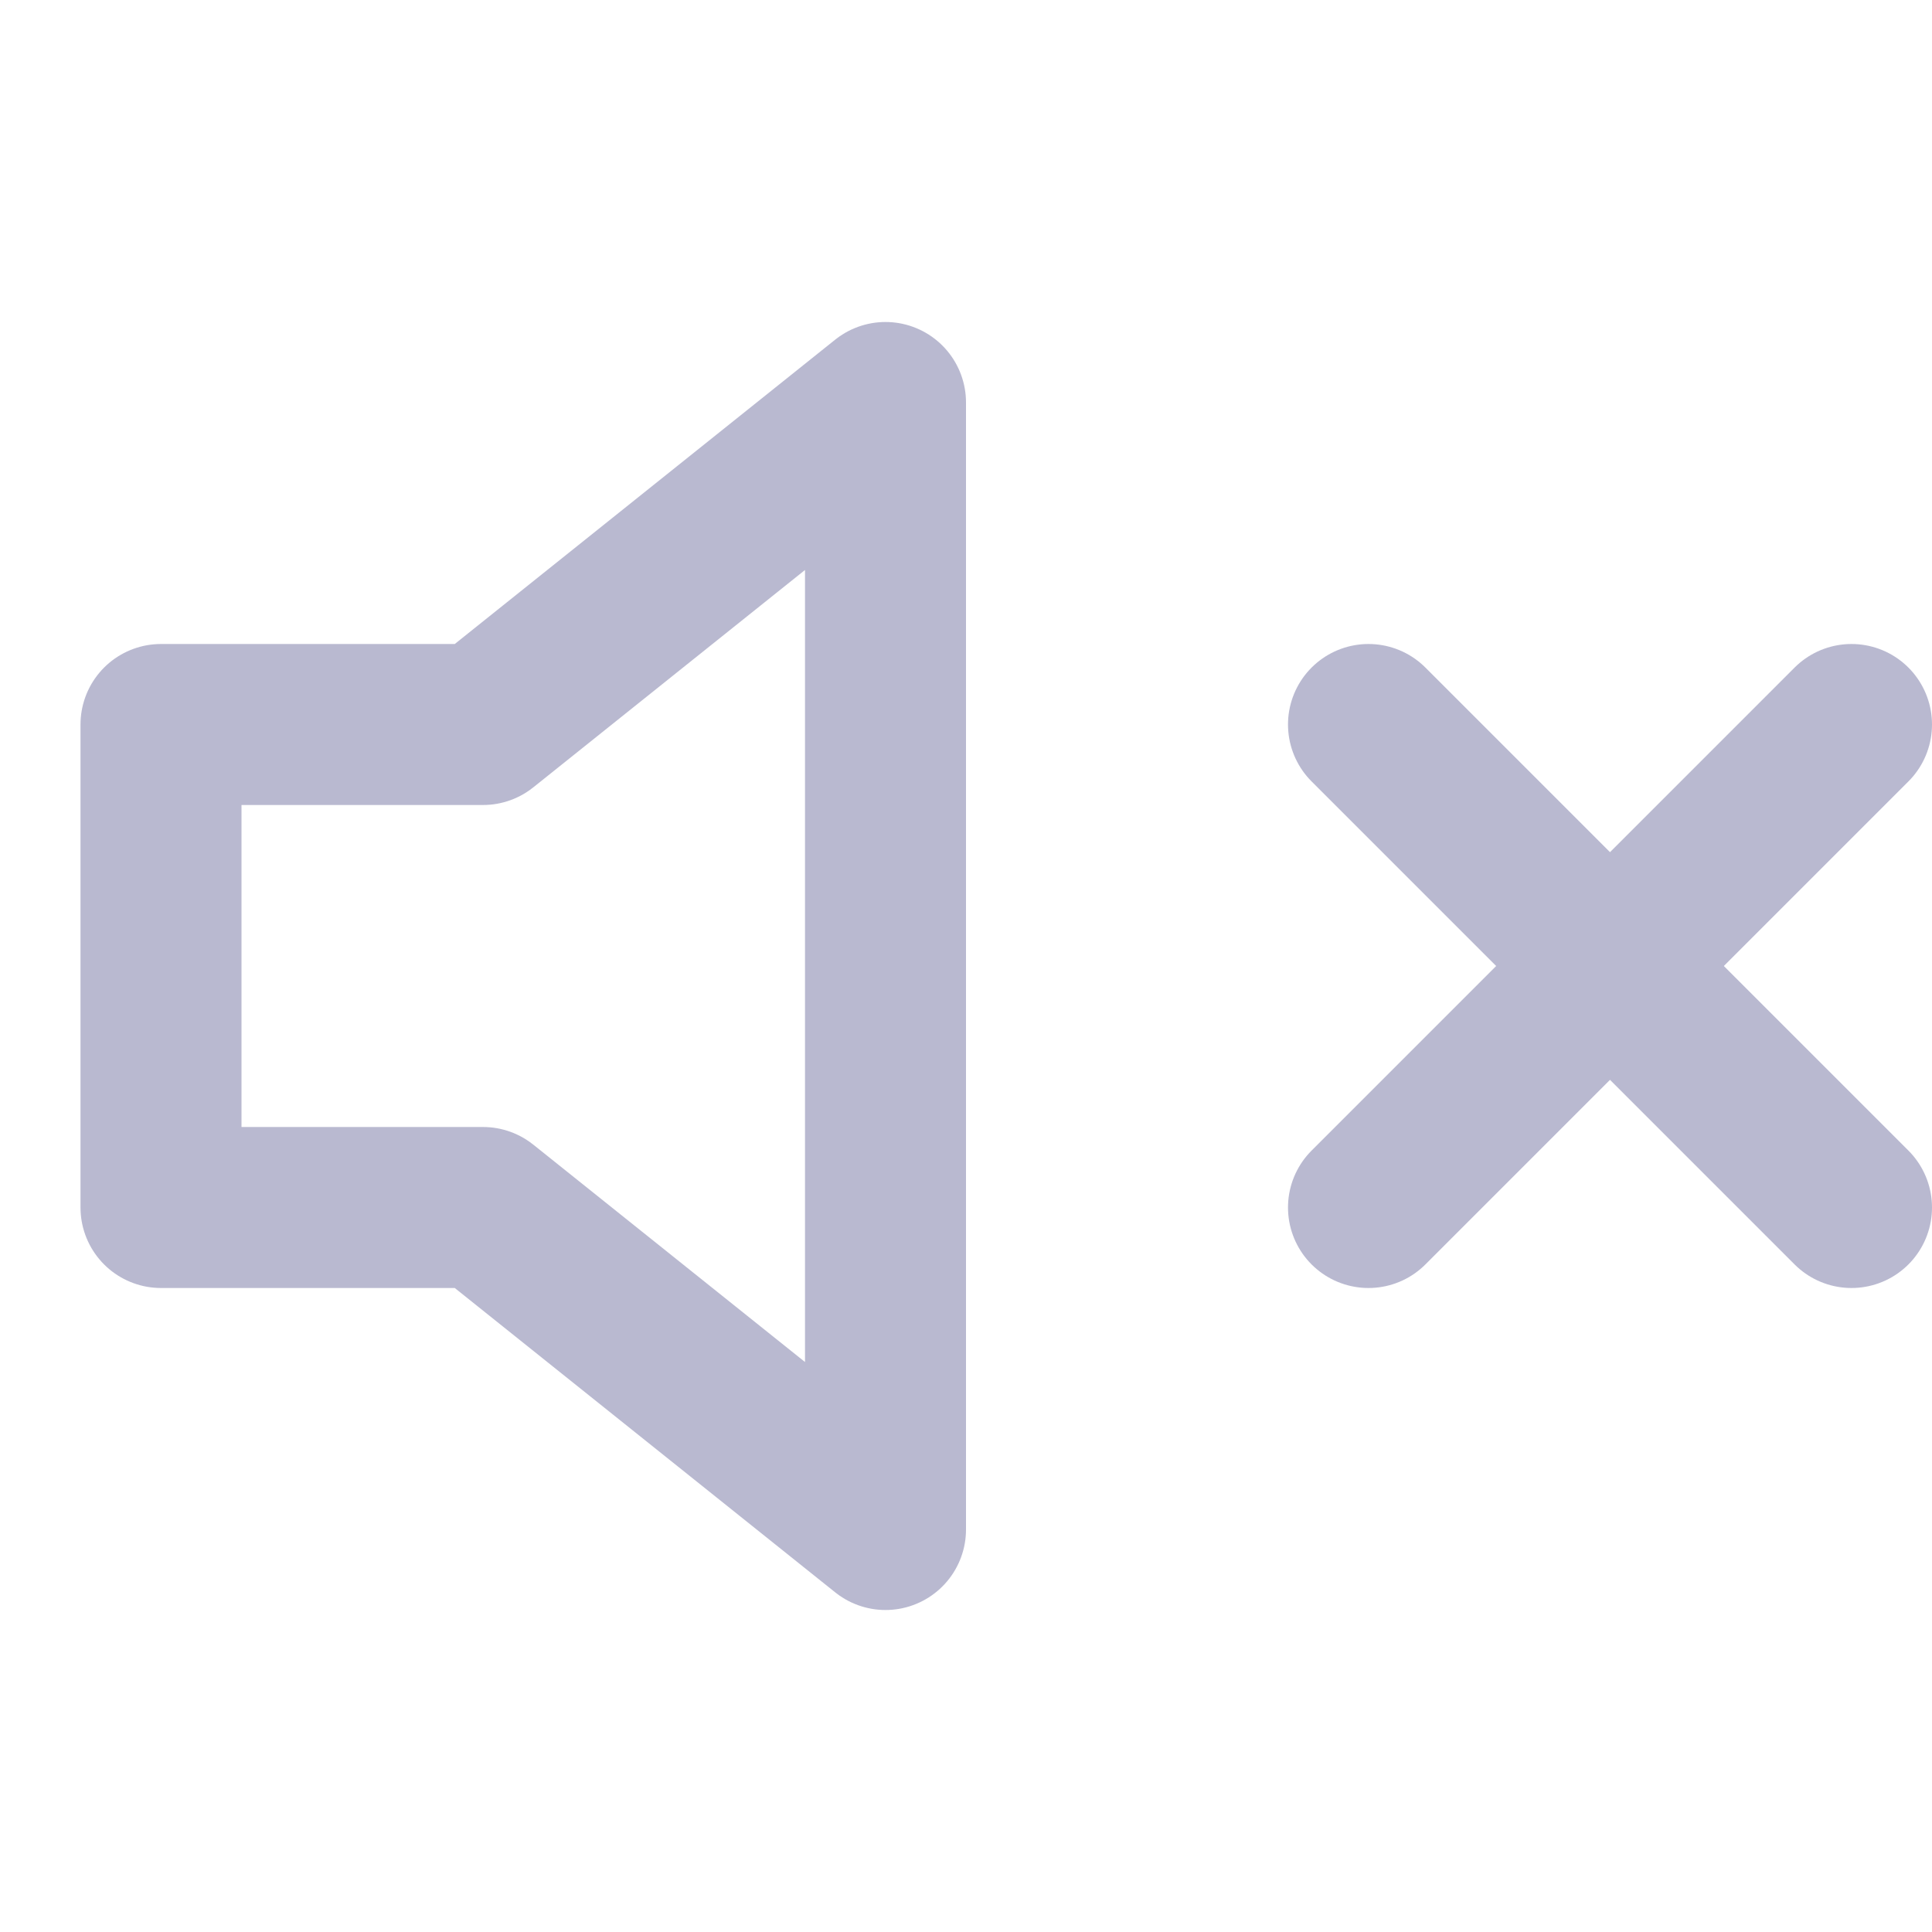
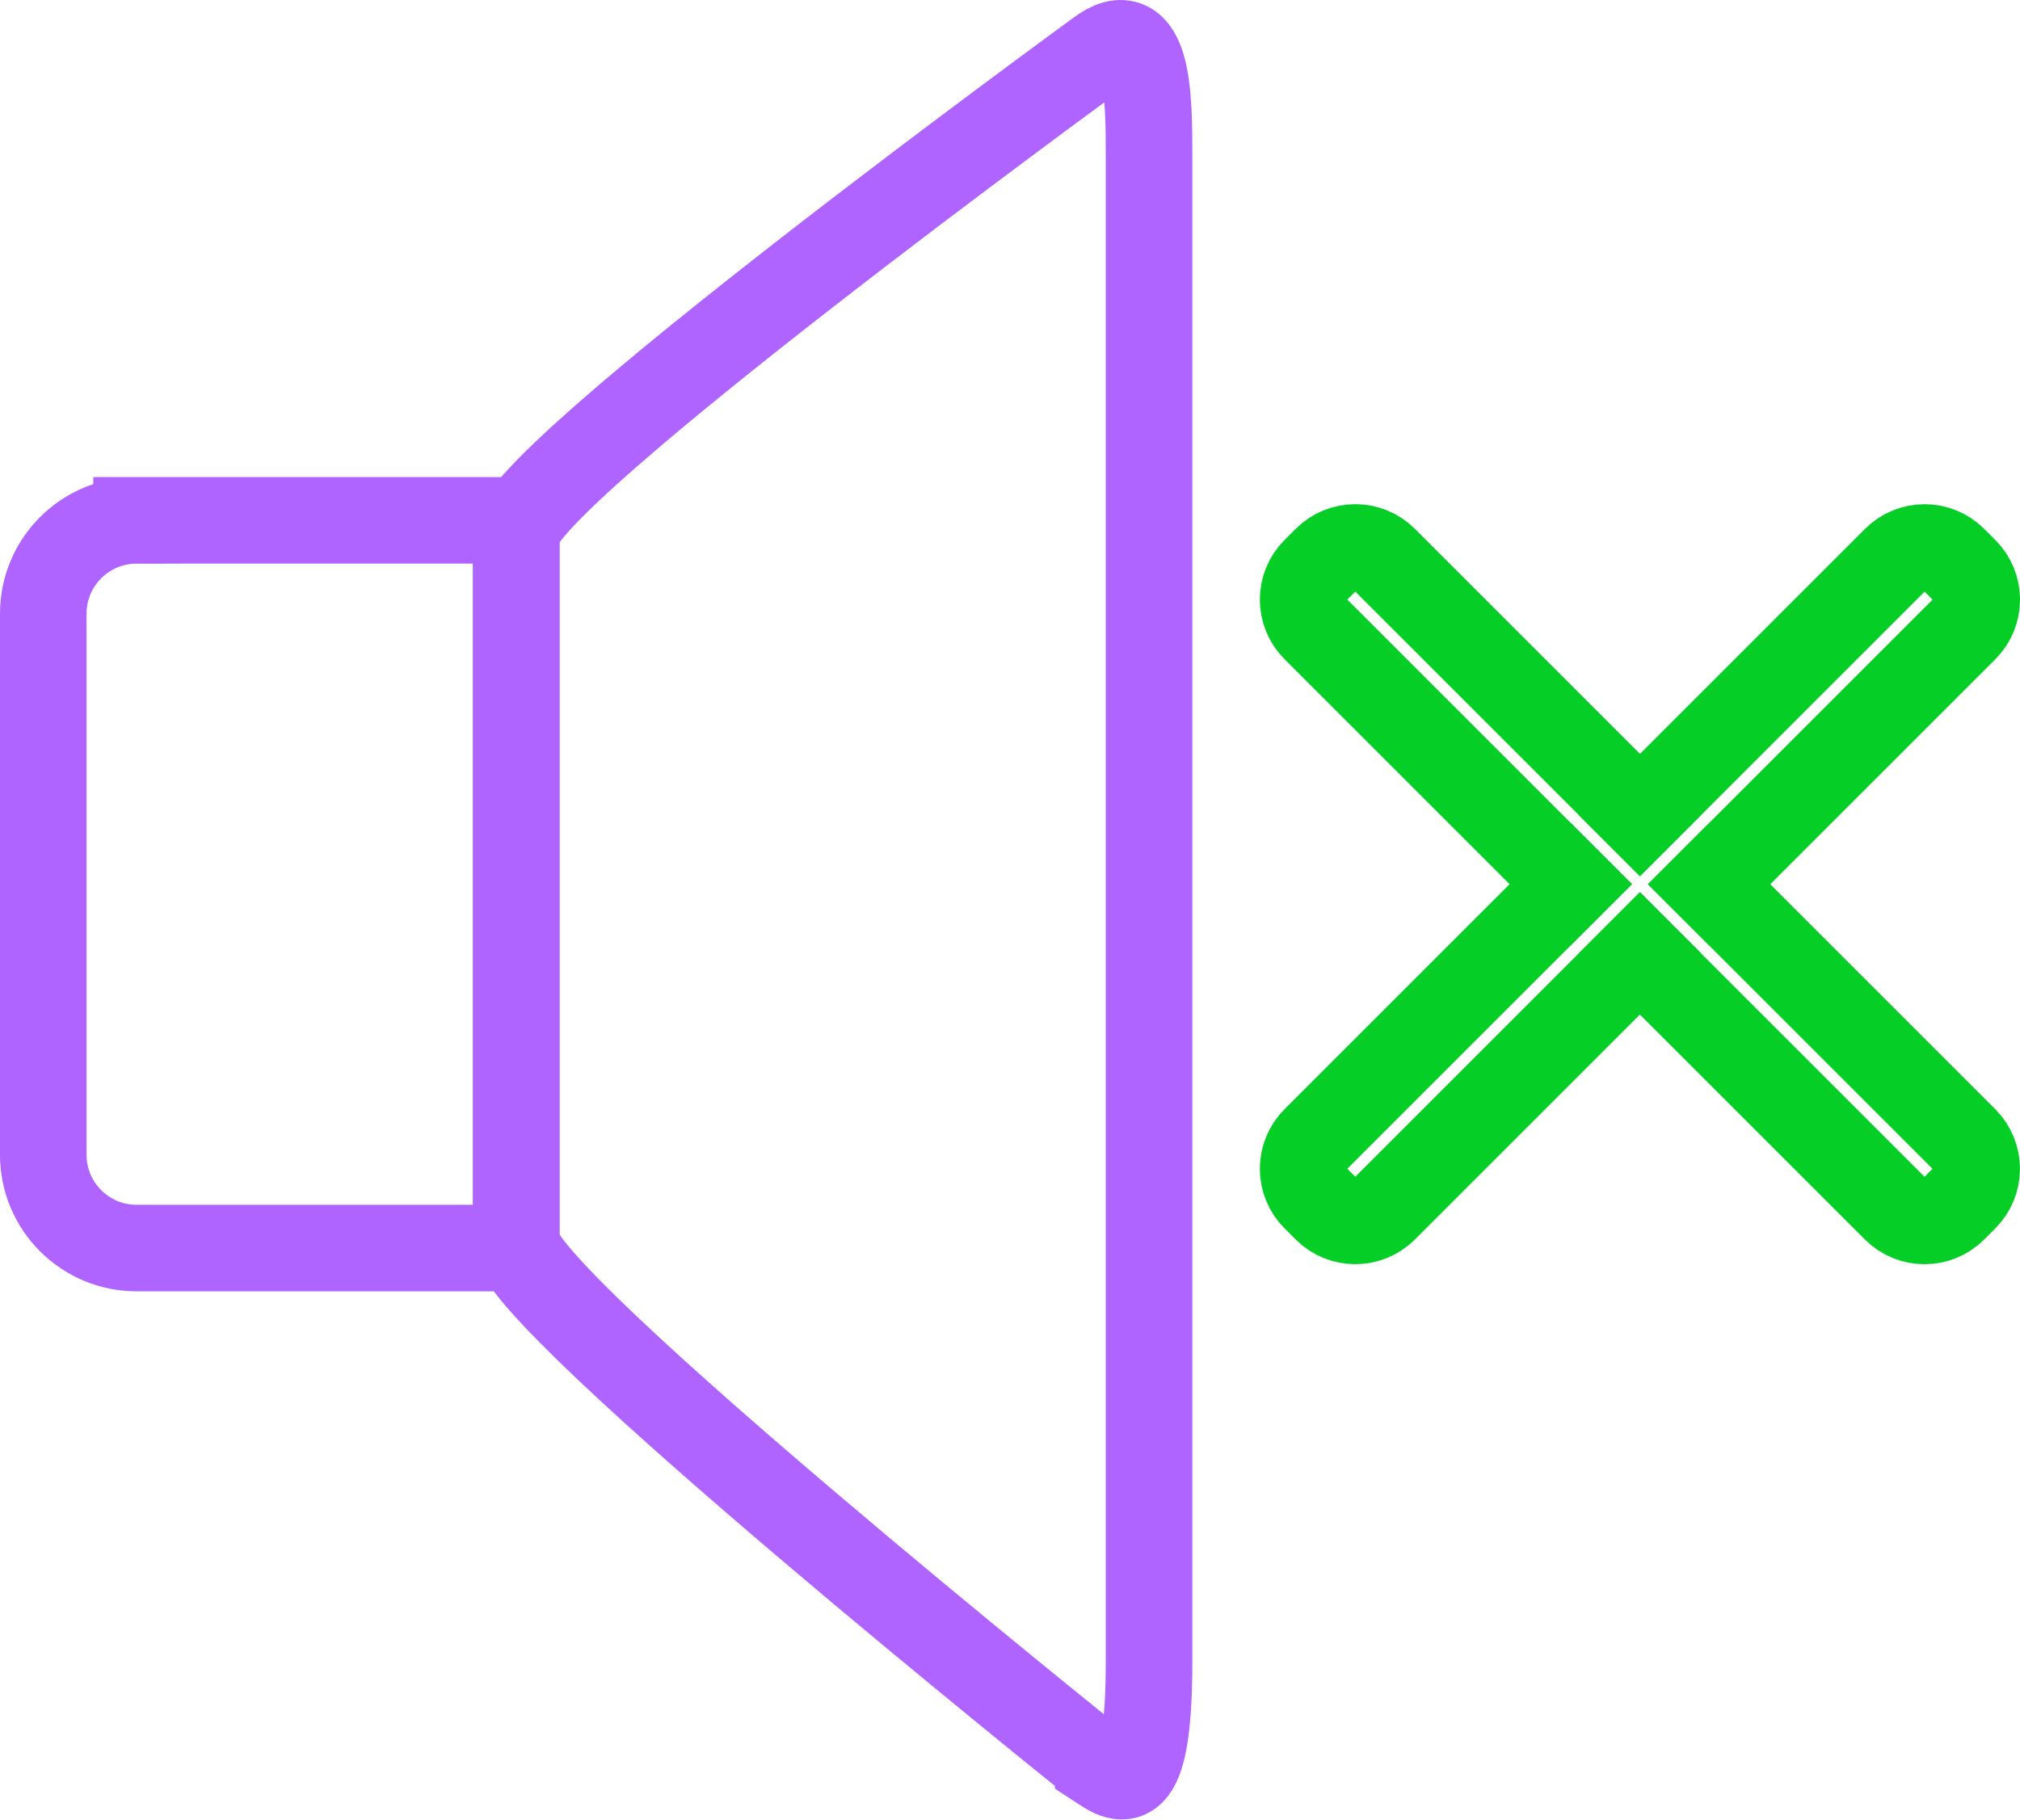
- <svg xmlns="http://www.w3.org/2000/svg" viewBox="0 0 24 24" fill="none" stroke="#b9b9d0" stroke-width="2" stroke-linecap="round" stroke-linejoin="round">
-   <polygon points="11 5 6 9 2 9 2 15 6 15 11 19 11 5" />
-   <line x1="23" y1="9" x2="17" y2="15" />
-   <line x1="17" y1="9" x2="23" y2="15" />
+ <svg xmlns="http://www.w3.org/2000/svg" id="Layer_1" data-name="Layer 1" viewBox="0 0 583.49 525.68">
+   <defs>
+     <style>
+       .cls-1 {
+         stroke: #05ce26;
+       }
+ 
+       .cls-1, .cls-2 {
+         fill: none;
+         stroke-miterlimit: 10;
+         stroke-width: 25px;
+       }
+ 
+       .cls-2 {
+         stroke: #af63ff;
+       }
+     </style>
+   </defs>
+   <path class="cls-2" d="M39.44,150.34h109.67v210.25H39.44c-14.87,0-26.94-12.07-26.94-26.94v-156.36c0-14.87,12.07-26.94,26.94-26.94Z" />
+   <path class="cls-2" d="M317.22,510.01s-168.1-134.65-168.1-151.14v-204.5c0-16.49,168.1-138.99,168.1-138.99,14.69-11.34,14.69,13.37,14.69,29.87v434.9c0,40.85-8.4,33.98-14.69,29.87Z" />
+   <path class="cls-1" d="M462.56,264.29l-82.67-82.67c-4.63-4.63-4.63-12.14,0-16.77l3.21-3.21c4.63-4.63,12.14-4.63,16.77,0l82.67,82.67" />
+   <path class="cls-1" d="M484.84,246.64l82.67,82.67c4.63,4.63,4.63,12.14,0,16.77l-3.21,3.21c-4.63,4.63-12.14,4.63-16.77,0l-82.67-82.67" />
+   <path class="cls-1" d="M482.54,266.61l-82.67,82.67c-4.63,4.63-12.14,4.63-16.77,0l-3.21-3.21c-4.63-4.63-4.63-12.14,0-16.77l82.67-82.67" />
+   <path class="cls-1" d="M464.88,244.32l82.67-82.67c4.63-4.63,12.14-4.63,16.77,0l3.21,3.21c4.63,4.63,4.63,12.14,0,16.77l-82.67,82.67" />
</svg>
